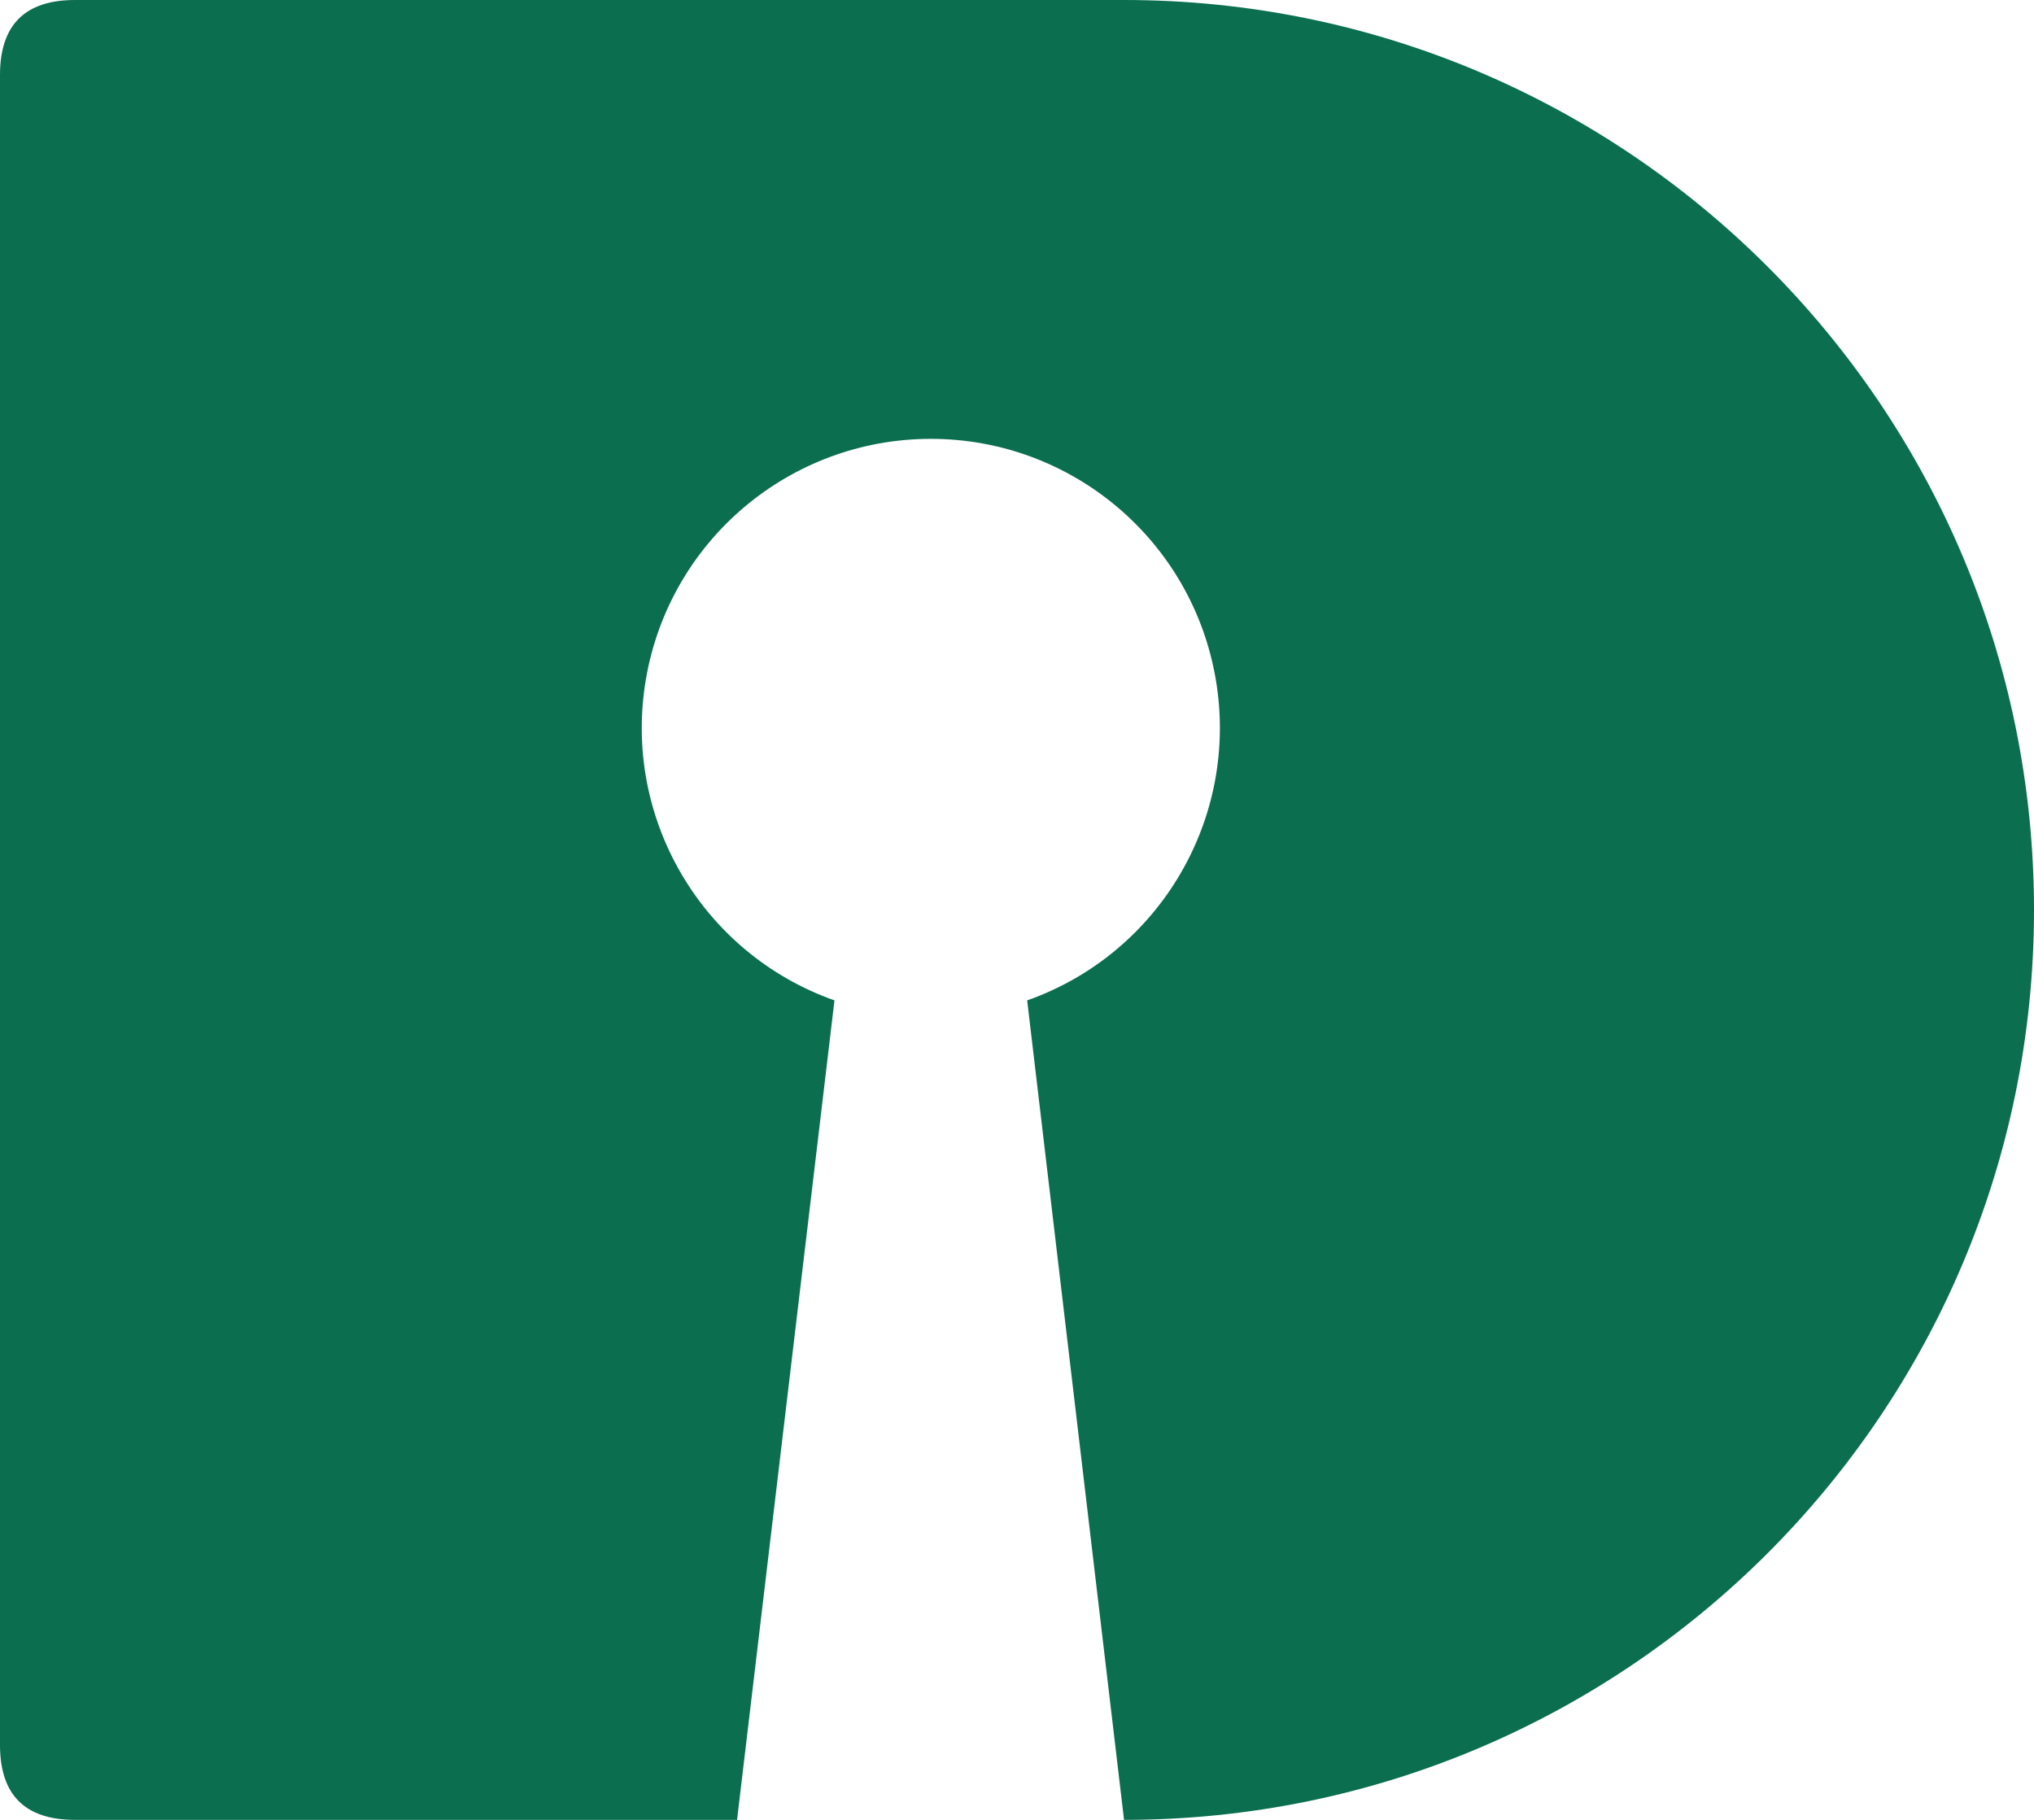
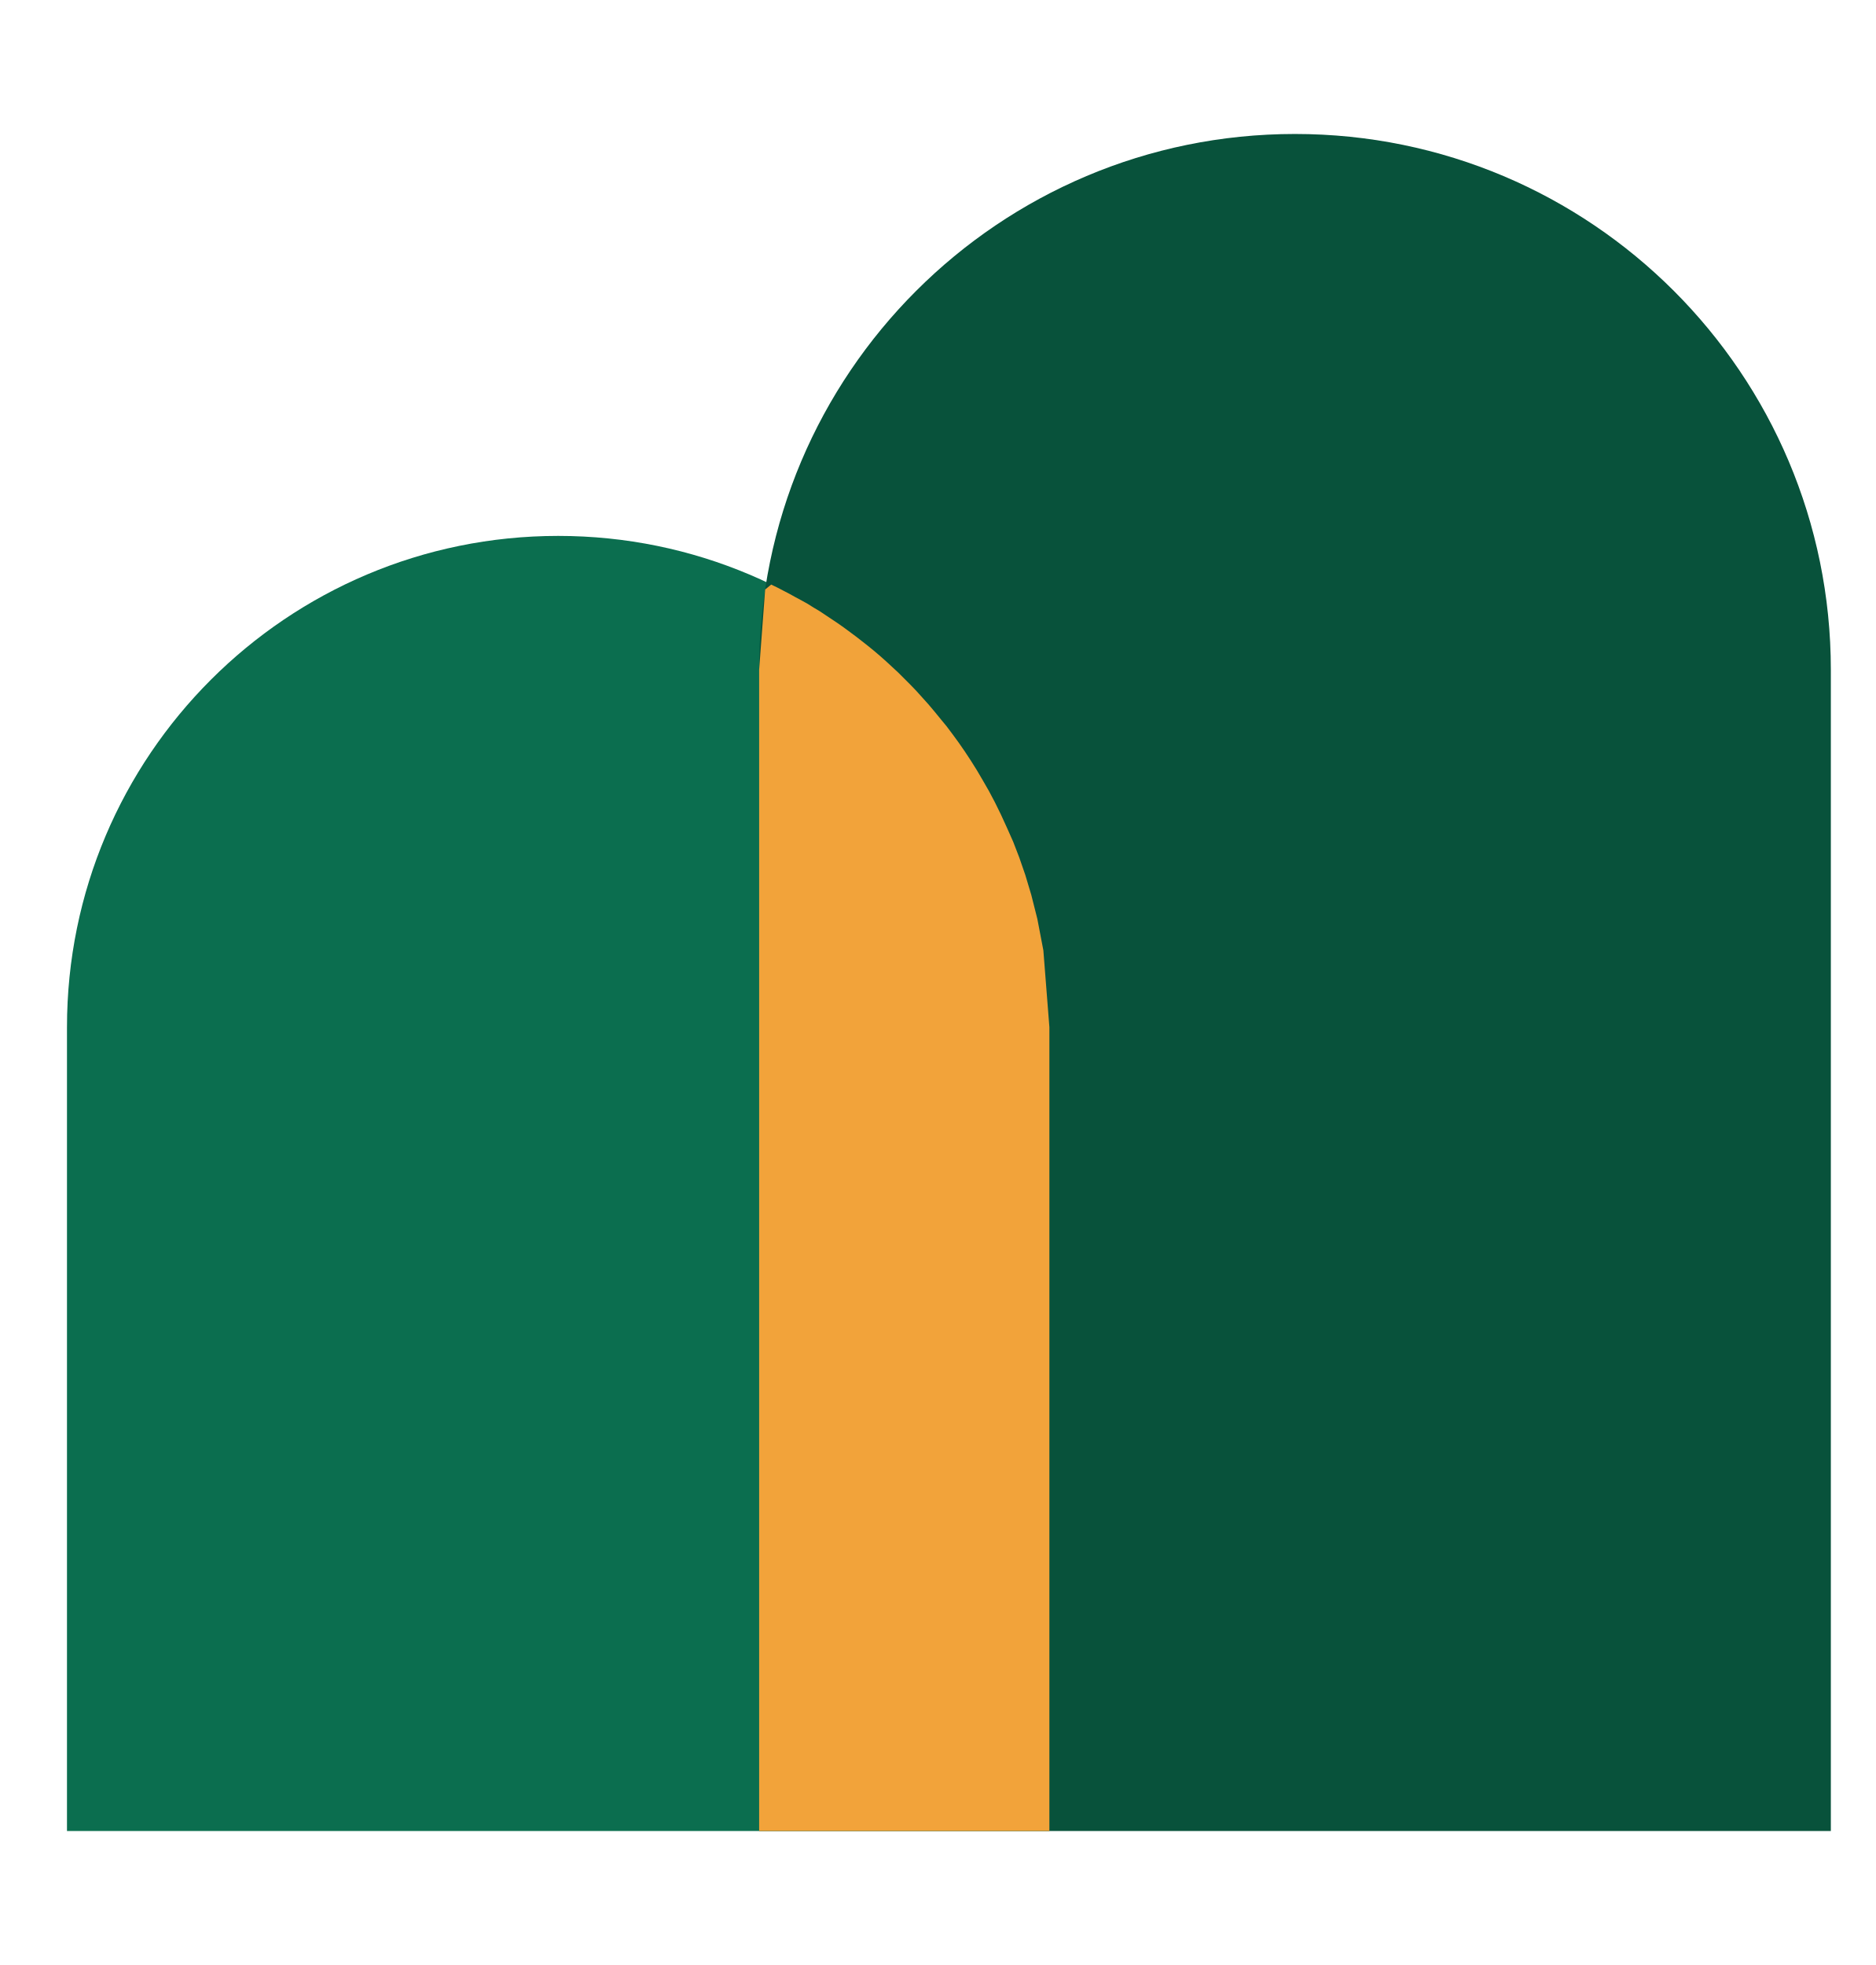
- <svg xmlns="http://www.w3.org/2000/svg" viewBox="5 7 38 34" width="152" height="136" role="img" aria-label="Duas Chaves">
-   <path fill="#0B6E4F" d="M5 8.4Q5 7 6.4 7H26A17 17 0 0 1 26 41L24.19 25.69A5.4 5.4 0 1 0 20.59 25.69L18.77 41H6.4Q5 41 5 39.6Z" />
+ <svg xmlns="http://www.w3.org/2000/svg" viewBox="8 6 84 88" role="img" aria-label="Duplicasa">
+   <path fill="#0B6E4F" d="M11 88V52.00A22.0 22.0 0 0 1 55 52.00V88Z" />
+   <path fill="#08523B" d="M42 88V36.00A24.0 24.0 0 0 1 90 36.00V88Z" />
+   <path fill="#F2A33A" d="M42 88L42.00 36.00L42.27 32.40L42.54 32.18L42.81 32.31L43.08 32.45L43.35 32.59L43.62 32.74L43.90 32.89L44.17 33.04L44.44 33.21L44.71 33.37L44.98 33.55L45.25 33.73L45.52 33.91L45.79 34.10L46.06 34.30L46.33 34.50L46.60 34.71L46.88 34.93L47.15 35.15L47.42 35.38L47.69 35.62L47.96 35.87L48.23 36.12L48.50 36.39L48.77 36.66L49.04 36.94L49.31 37.24L49.58 37.54L49.85 37.86L50.12 38.19L50.40 38.53L50.67 38.89L50.94 39.26L51.21 39.65L51.48 40.06L51.75 40.49L52.02 40.95L52.29 41.42L52.56 41.93L52.83 42.48L53.10 43.07L53.38 43.70L53.65 44.40L53.92 45.18L54.19 46.08L54.46 47.15L54.73 48.56L55.00 52.00L55 88Z" />
</svg>
